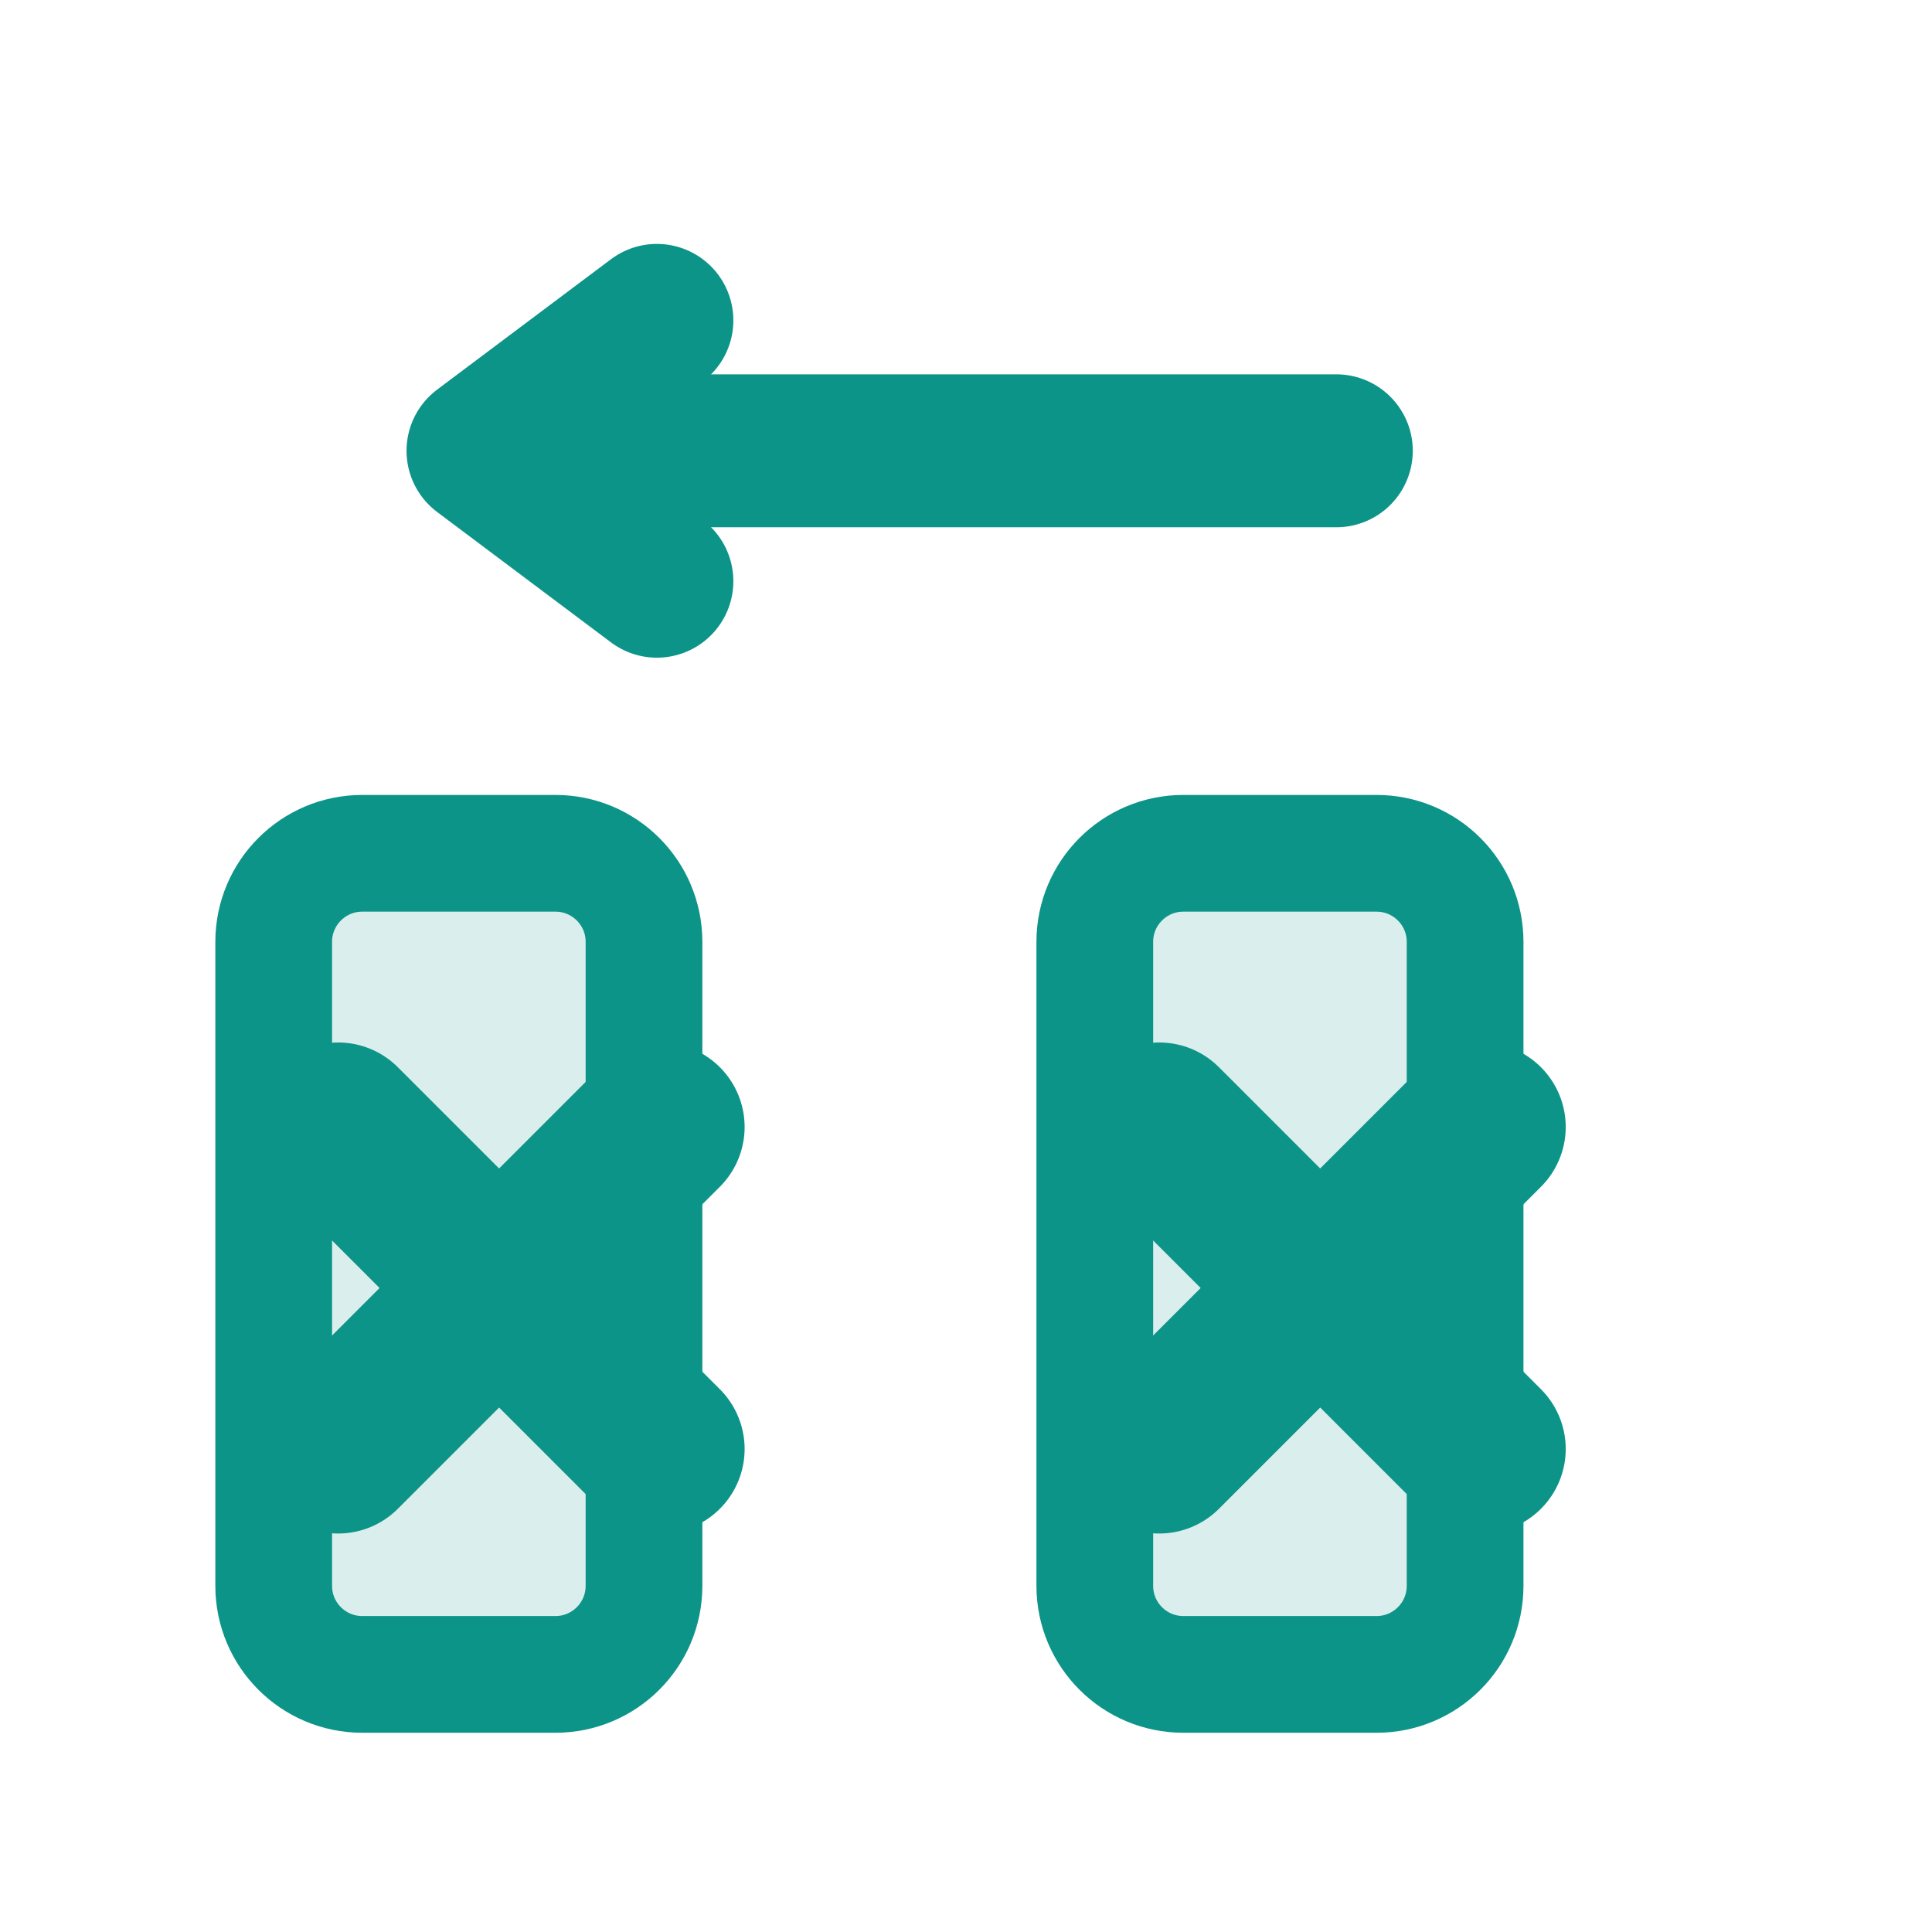
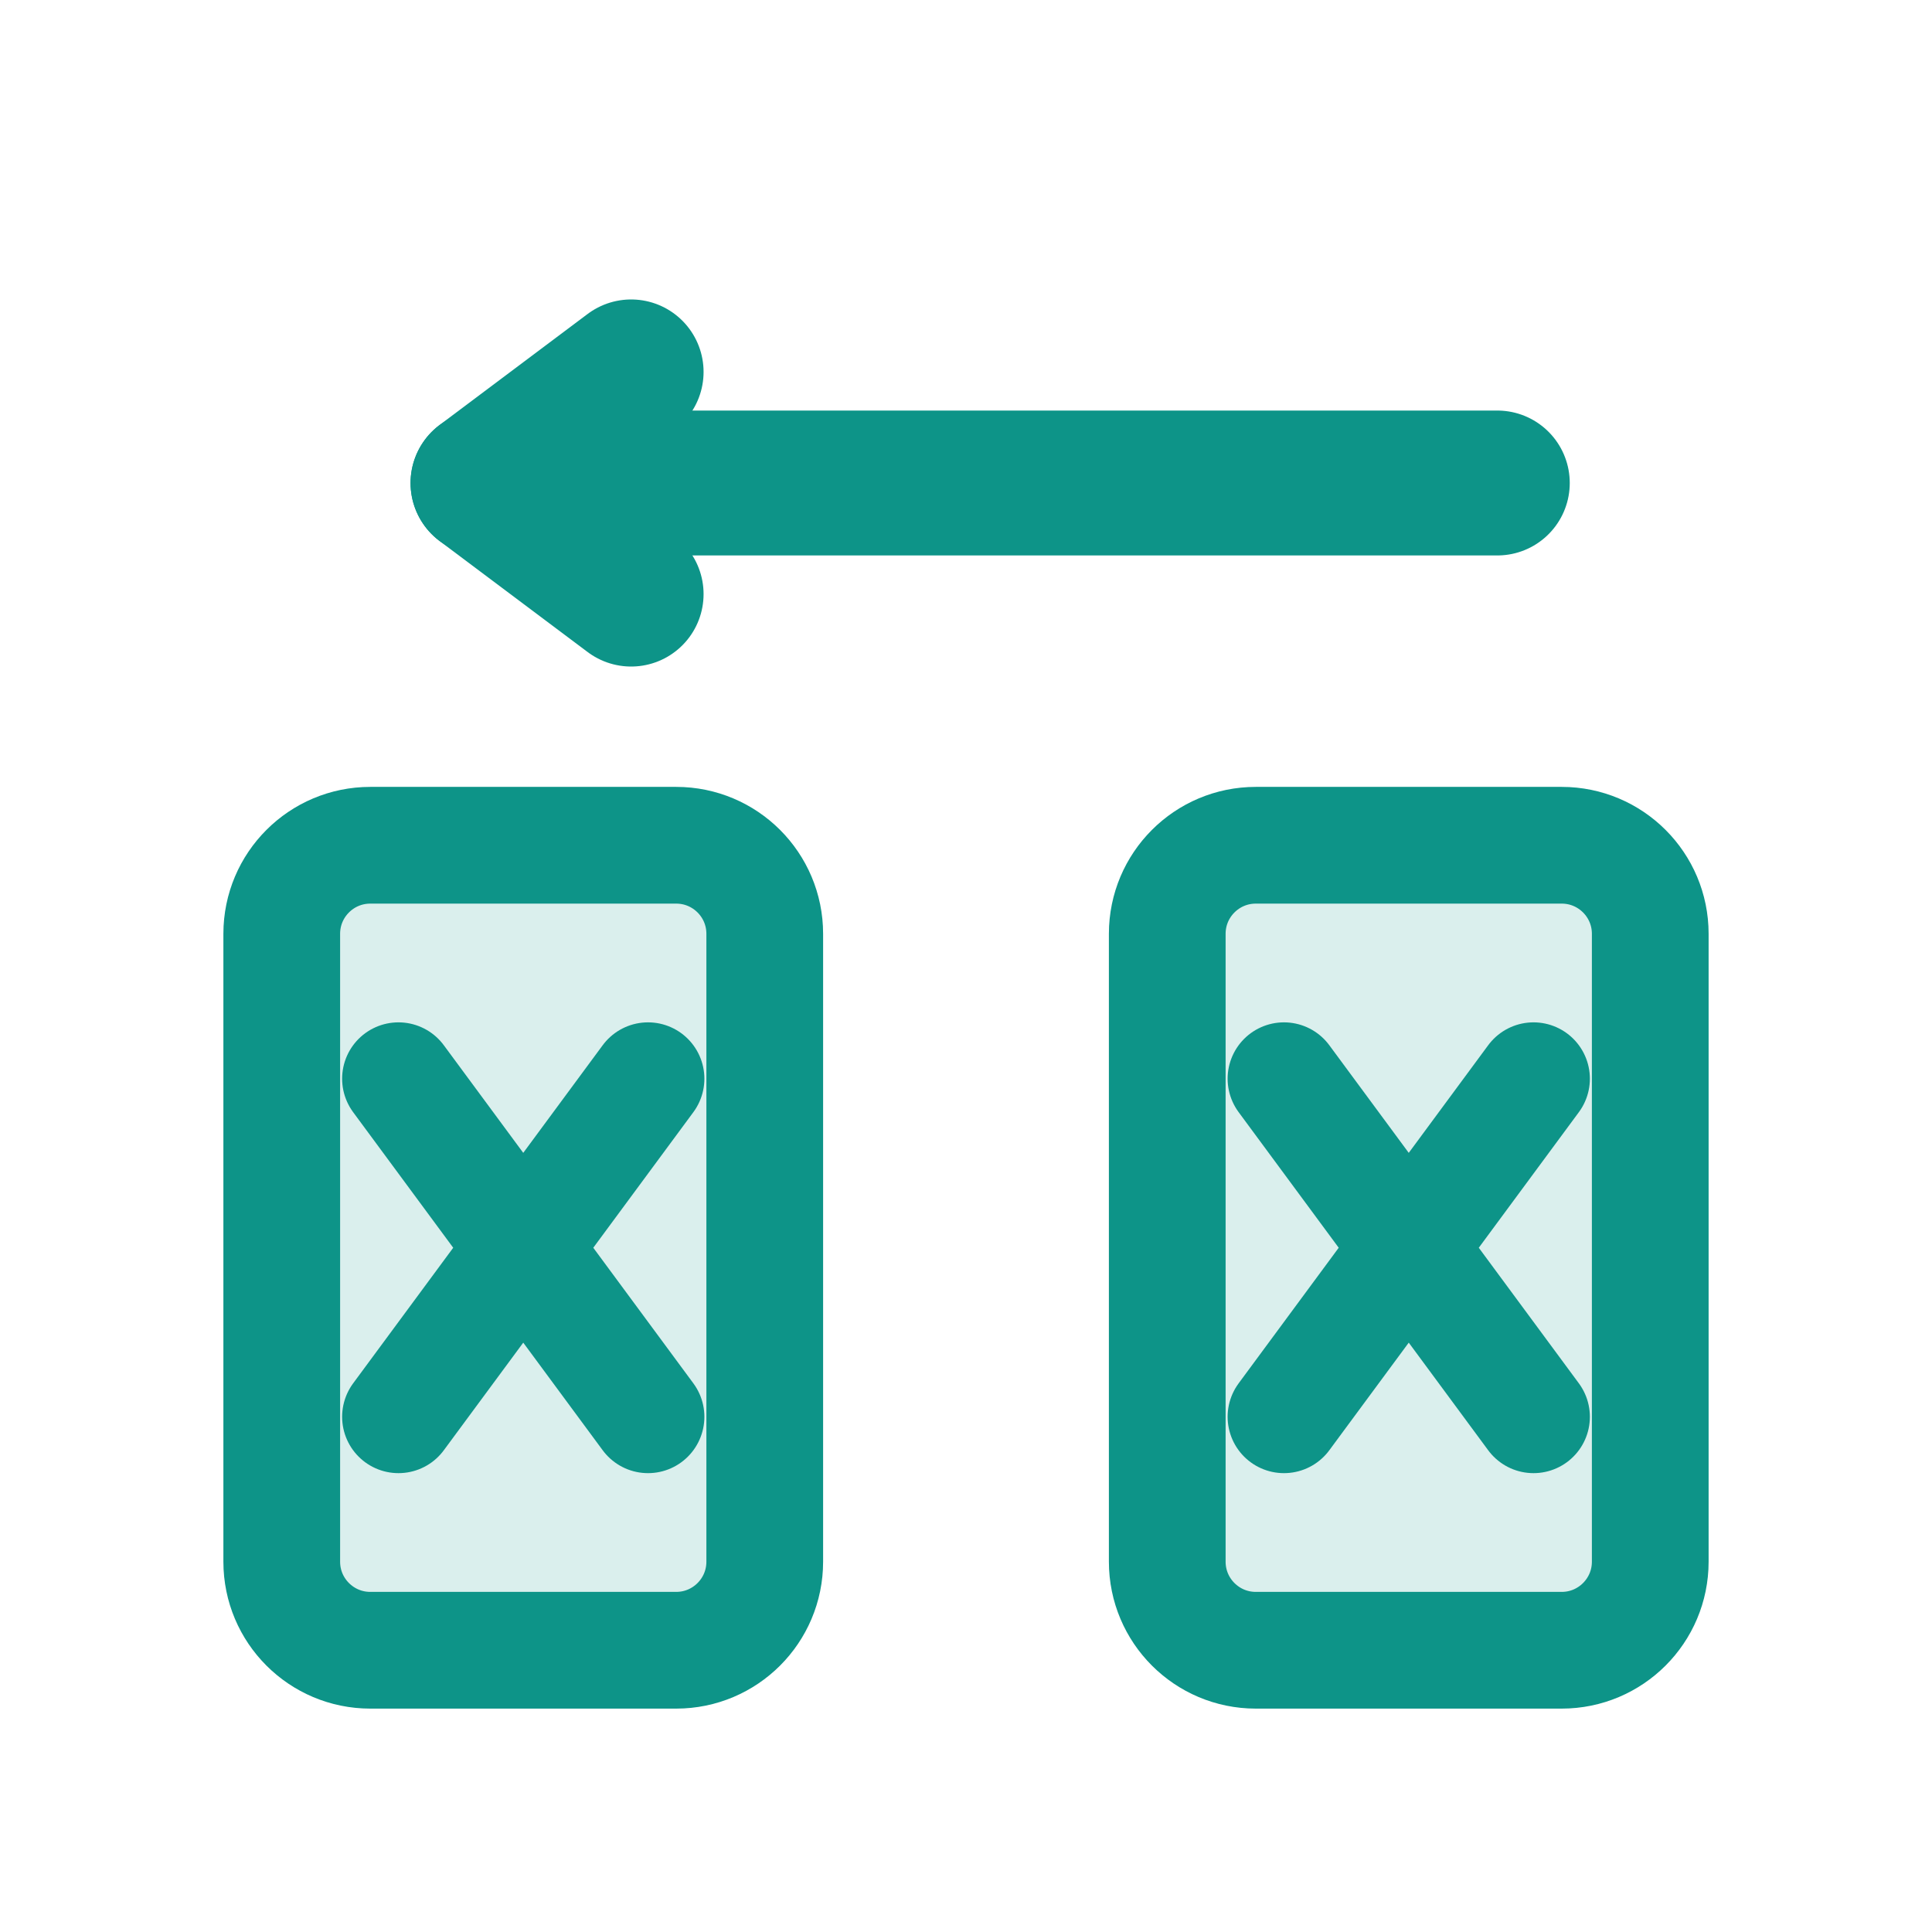
<svg xmlns="http://www.w3.org/2000/svg" width="128" height="128" viewBox="-12 -12 24 24" role="img" aria-label="hypothetical-syllogism-tollens">
-   <rect x="-8.6" y="-1.4" width="4.6" height="10.2" rx="1.1" fill="#0d9488" fill-opacity="0.15" stroke="#0d9488" stroke-width="1.45" stroke-linecap="round" stroke-linejoin="round" />
-   <rect x="1.6" y="-1.4" width="4.6" height="10.2" rx="1.1" fill="#0d9488" fill-opacity="0.15" stroke="#0d9488" stroke-width="1.45" stroke-linecap="round" stroke-linejoin="round" />
-   <path d="M 2.4 2.0 L 6.4 6.0 M 6.4 2.0 L 2.4 6.0" fill="none" stroke="#0d9488" stroke-width="2.1" stroke-linecap="round" stroke-linejoin="round" />
-   <path d="M -7.8 2.0 L -3.8 6.0 M -3.8 2.0 L -7.8 6.0" fill="none" stroke="#0d9488" stroke-width="2.1" stroke-linecap="round" stroke-linejoin="round" />
-   <path d="M 4.6 -6.4 H -5.0" fill="none" stroke="#0d9488" stroke-width="1.9" stroke-linecap="round" stroke-linejoin="round" />
-   <path d="M -3.84 -8.02 L -6.00 -6.40 L -3.84 -4.78" fill="none" stroke="#0d9488" stroke-width="1.9" stroke-linecap="round" stroke-linejoin="round" />
+   <rect x="-8.5" y="-1.5" width="6.0" height="10.0" rx="1.1" fill="#0d9488" fill-opacity="0.15" stroke="#0d9488" stroke-width="1.45" stroke-linecap="round" stroke-linejoin="round" />
+   <path d="M -7.05 1.4 L -3.95 5.6 M -3.95 1.4 L -7.05 5.6" fill="none" stroke="#0d9488" stroke-width="1.4" stroke-linecap="round" stroke-linejoin="round" />
+   <rect x="2.5" y="-1.5" width="6.0" height="10.0" rx="1.1" fill="#0d9488" fill-opacity="0.15" stroke="#0d9488" stroke-width="1.45" stroke-linecap="round" stroke-linejoin="round" />
+   <path d="M 3.95 1.4 L 7.05 5.6 M 7.05 1.4 L 3.95 5.6" fill="none" stroke="#0d9488" stroke-width="1.4" stroke-linecap="round" stroke-linejoin="round" />
+   <path d="M 6.6 -6.0 H -6.0" fill="none" stroke="#0d9488" stroke-width="1.8" stroke-linecap="round" stroke-linejoin="round" />
+   <path d="M -4.16 -7.38 L -6.00 -6.00 L -4.16 -4.62" fill="none" stroke="#0d9488" stroke-width="1.8" stroke-linecap="round" stroke-linejoin="round" />
</svg>
